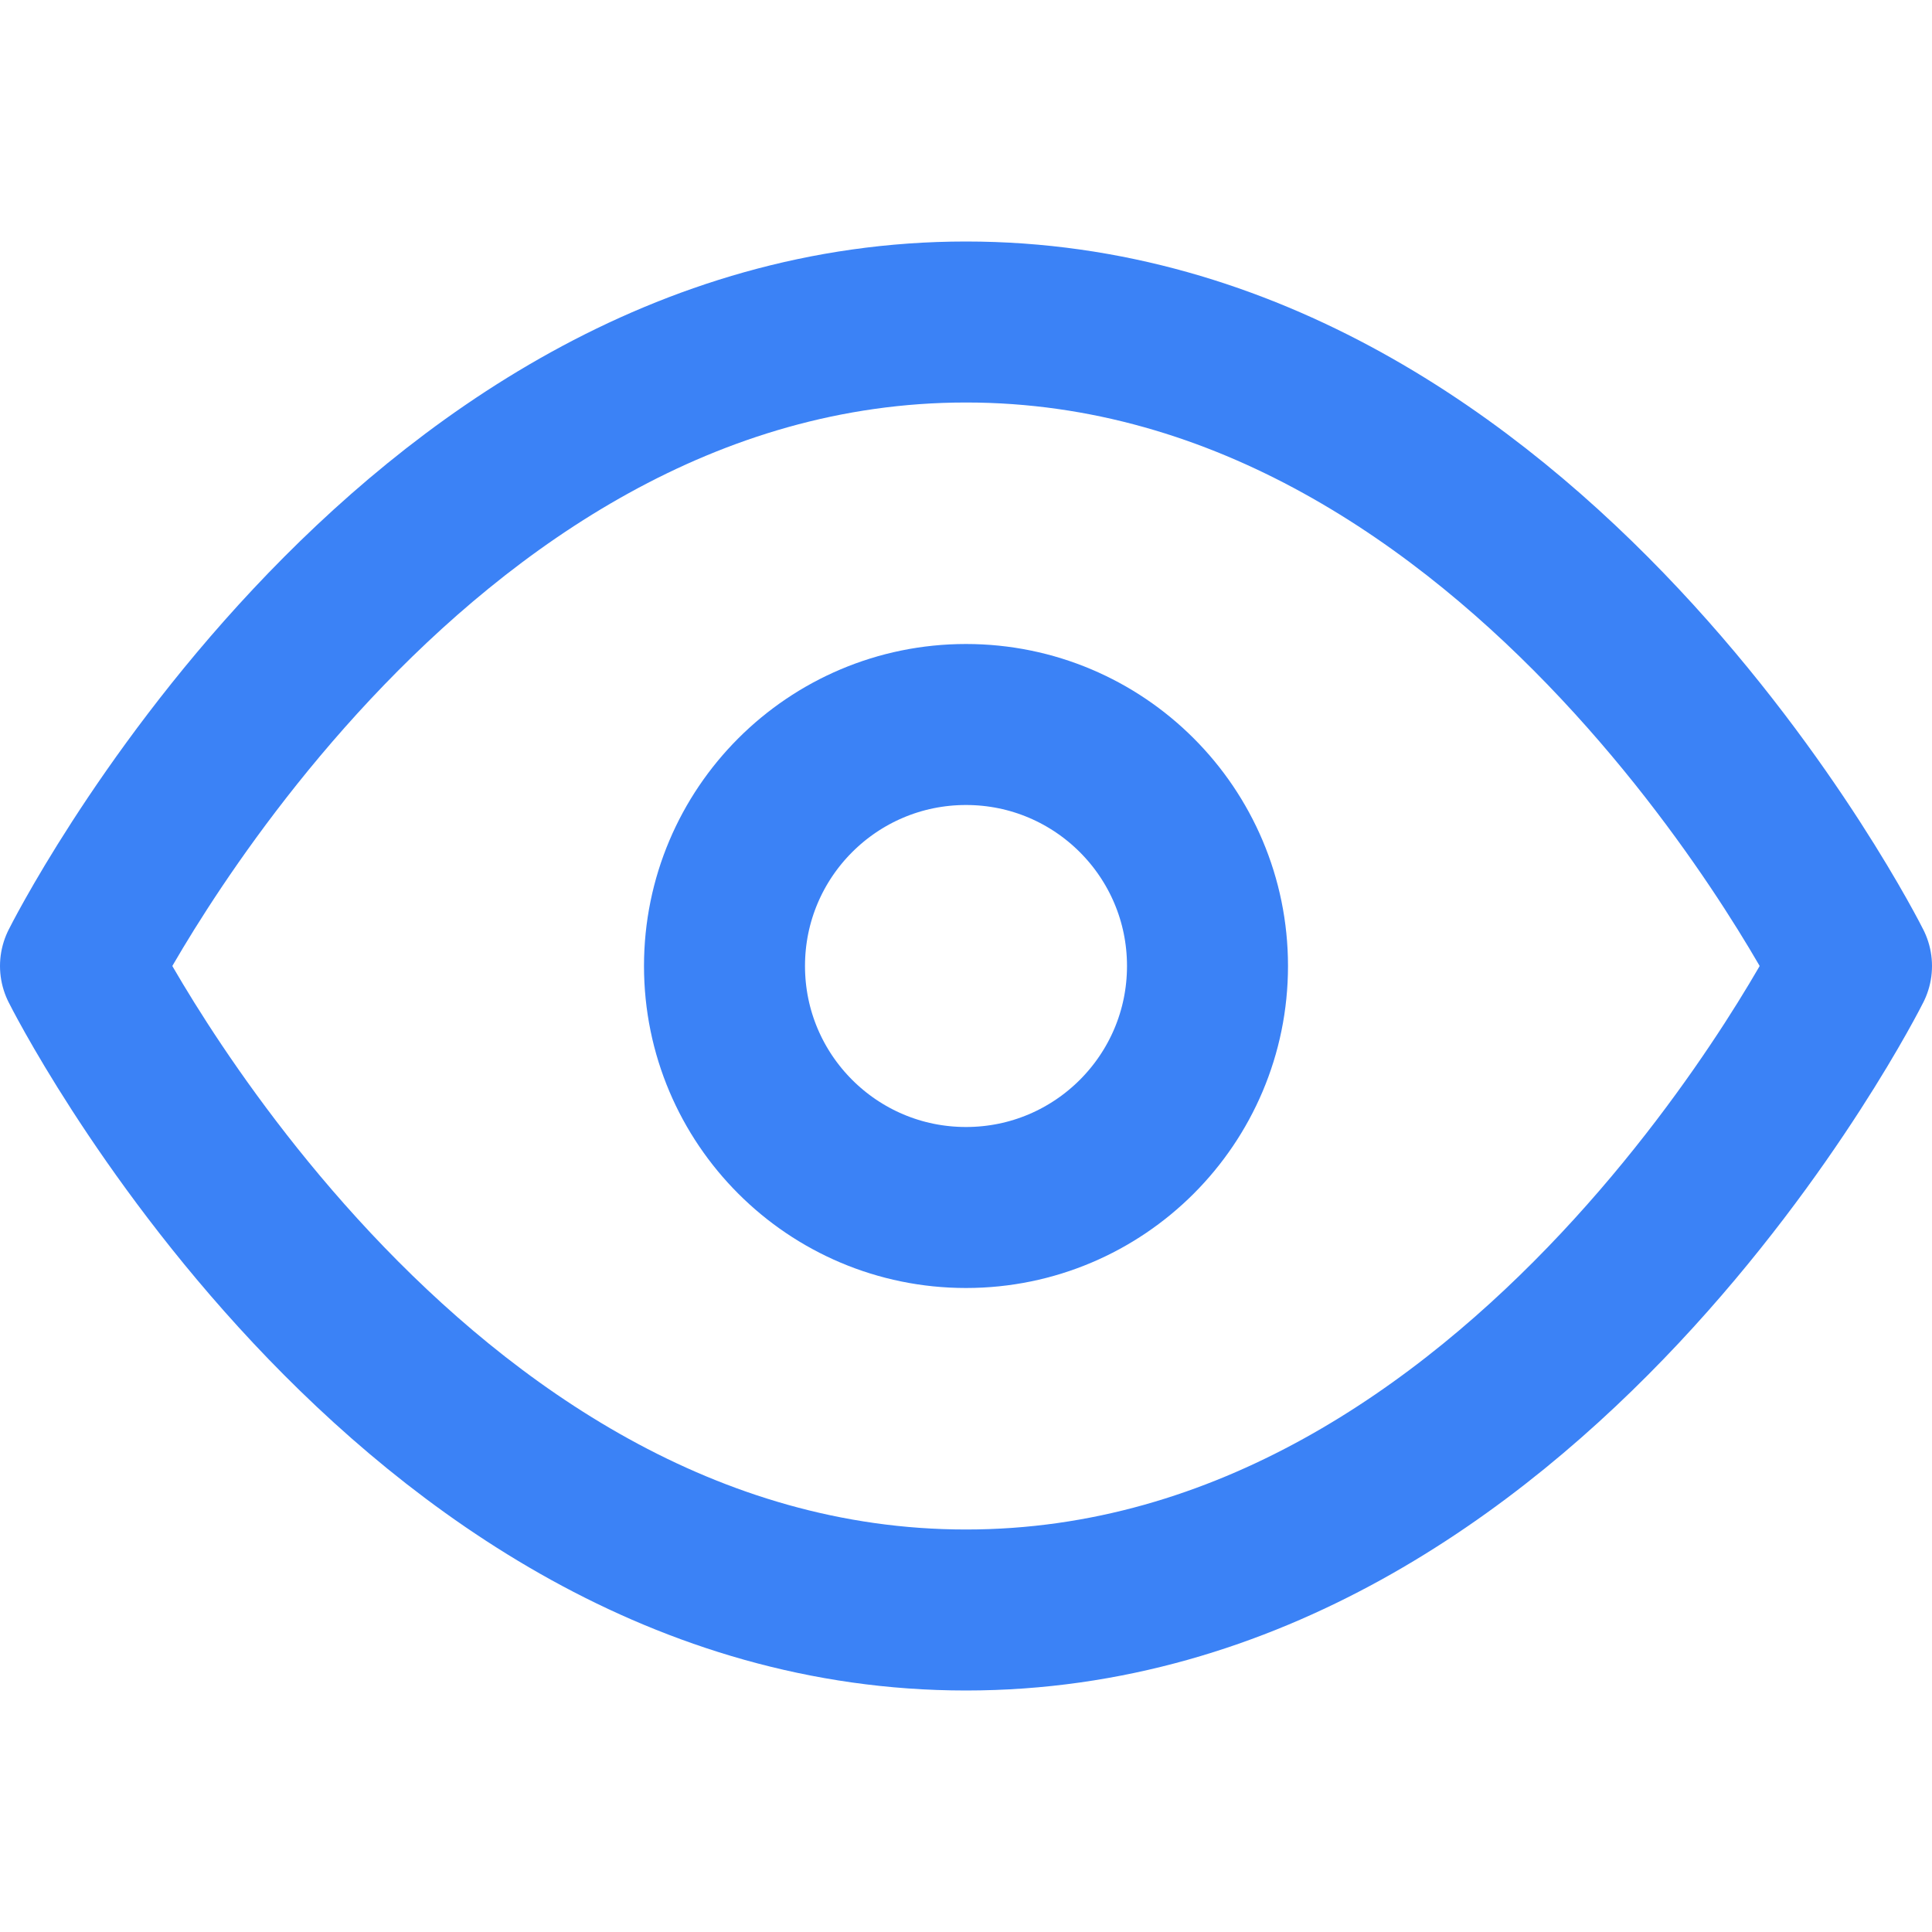
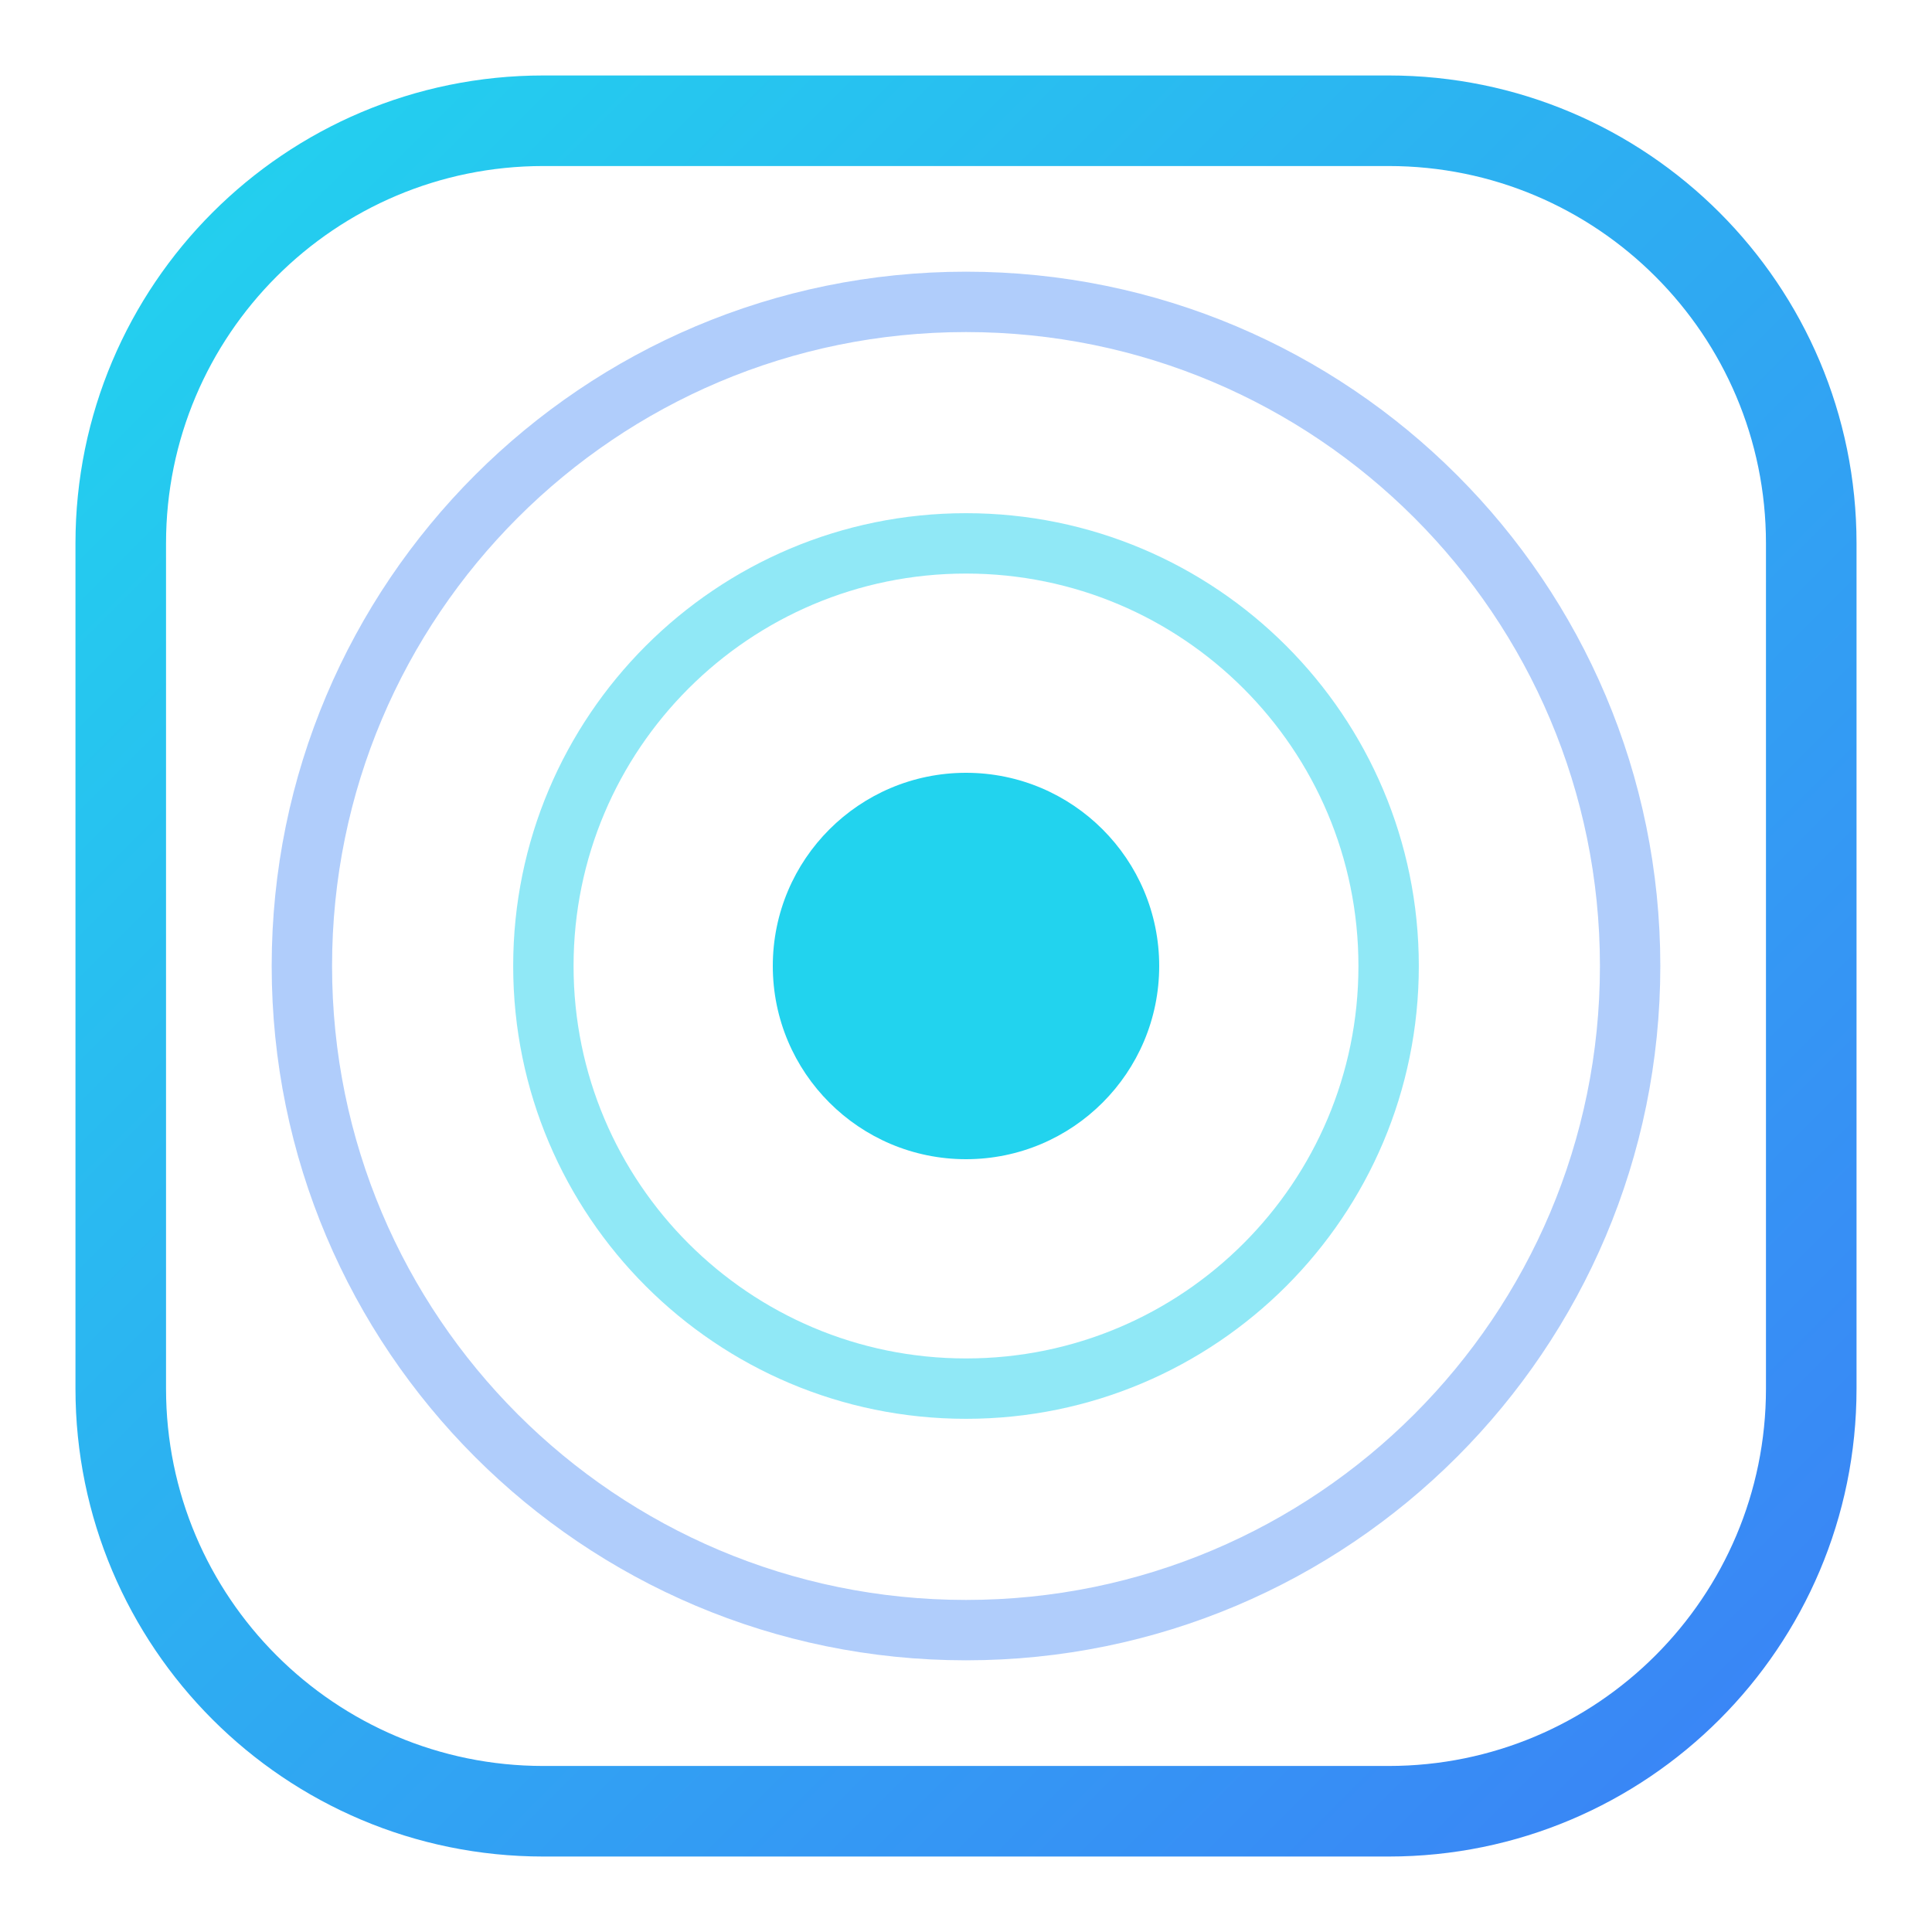
- <svg xmlns="http://www.w3.org/2000/svg" viewBox="0 0 24 24" fill="none" stroke="#3b82f6" stroke-width="2" stroke-linecap="round" stroke-linejoin="round">
-   <path d="M1 12s4-8 11-8 11 8 11 8-4 8-11 8-11-8-11-8z" />
-   <circle cx="12" cy="12" r="3" />
+ <svg xmlns="http://www.w3.org/2000/svg" viewBox="0 0 32 32" fill="none">
+   <defs>
+     <linearGradient id="psLogoGrad" x1="0" y1="0" x2="1" y2="1">
+       <stop offset="0%" stop-color="#22D3EE" />
+       <stop offset="100%" stop-color="#3B82F6" />
+     </linearGradient>
+   </defs>
+   <rect x="2" y="2" width="28" height="28" rx="7" fill="none" stroke="url(#psLogoGrad)" stroke-width="1.5" />
+   <circle cx="16" cy="16" r="3.2" fill="#22D3EE" />
+   <circle cx="16" cy="16" r="7" fill="none" stroke="#22D3EE" stroke-opacity="0.5" stroke-width="1" />
+   <circle cx="16" cy="16" r="11" fill="none" stroke="#3B82F6" stroke-opacity="0.4" stroke-width="1" />
</svg>
